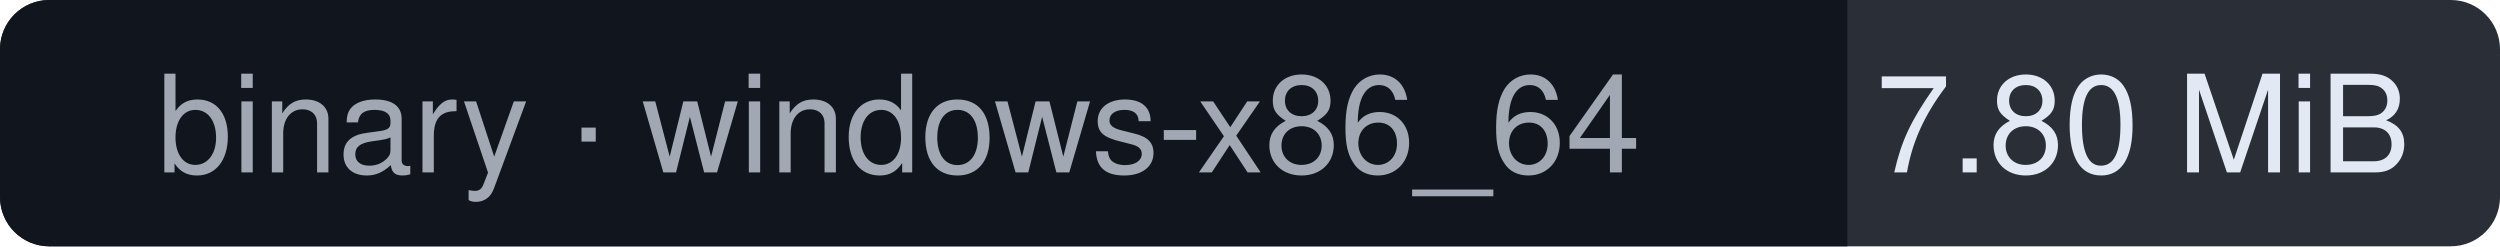
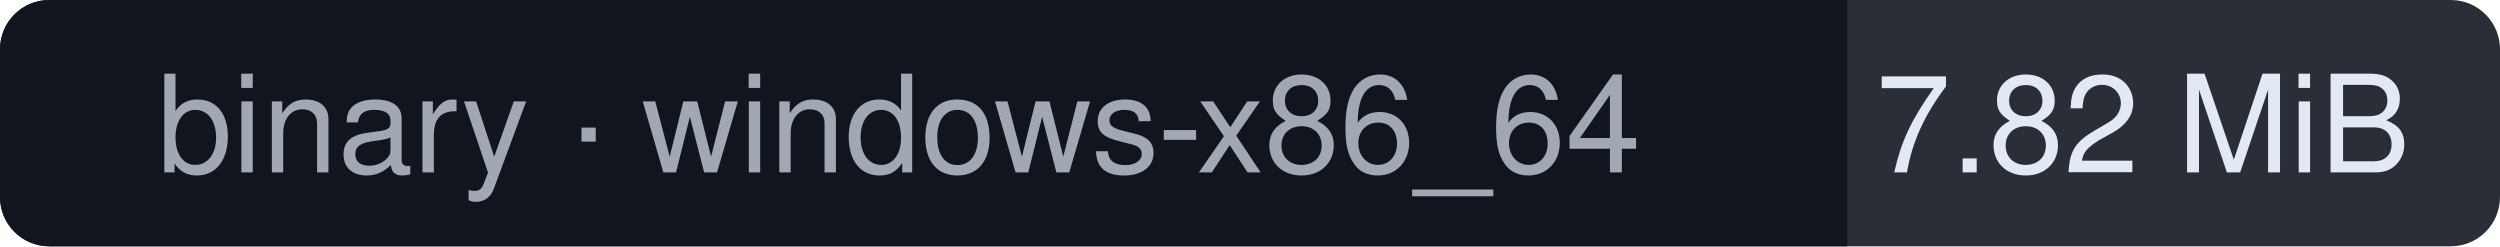
- <svg xmlns="http://www.w3.org/2000/svg" width="203" height="20" role="img" aria-label="binary · windows-x86_64: 7.80 MiB">
+ <svg xmlns="http://www.w3.org/2000/svg" width="203" height="20" role="img" aria-label="binary · windows-x86_64: 7.82 MiB">
  <rect width="203" height="20" rx="4" fill="#292e37" />
  <path d="M0 4a4 4 0 0 1 4-4h146v20H4a4 4 0 0 1-4-4z" fill="#11151d" />
  <g font-family="system-ui,-apple-system,Segoe UI,Helvetica,Arial,sans-serif" font-size="11" text-anchor="middle">
    <text x="73" y="14" fill="#a2a8b3">binary · windows-x86_64</text>
-     <text x="174" y="14" fill="#e2e8f4">7.80 MiB</text>
+     <text x="174" y="14" fill="#e2e8f4">7.82 MiB</text>
  </g>
</svg>
